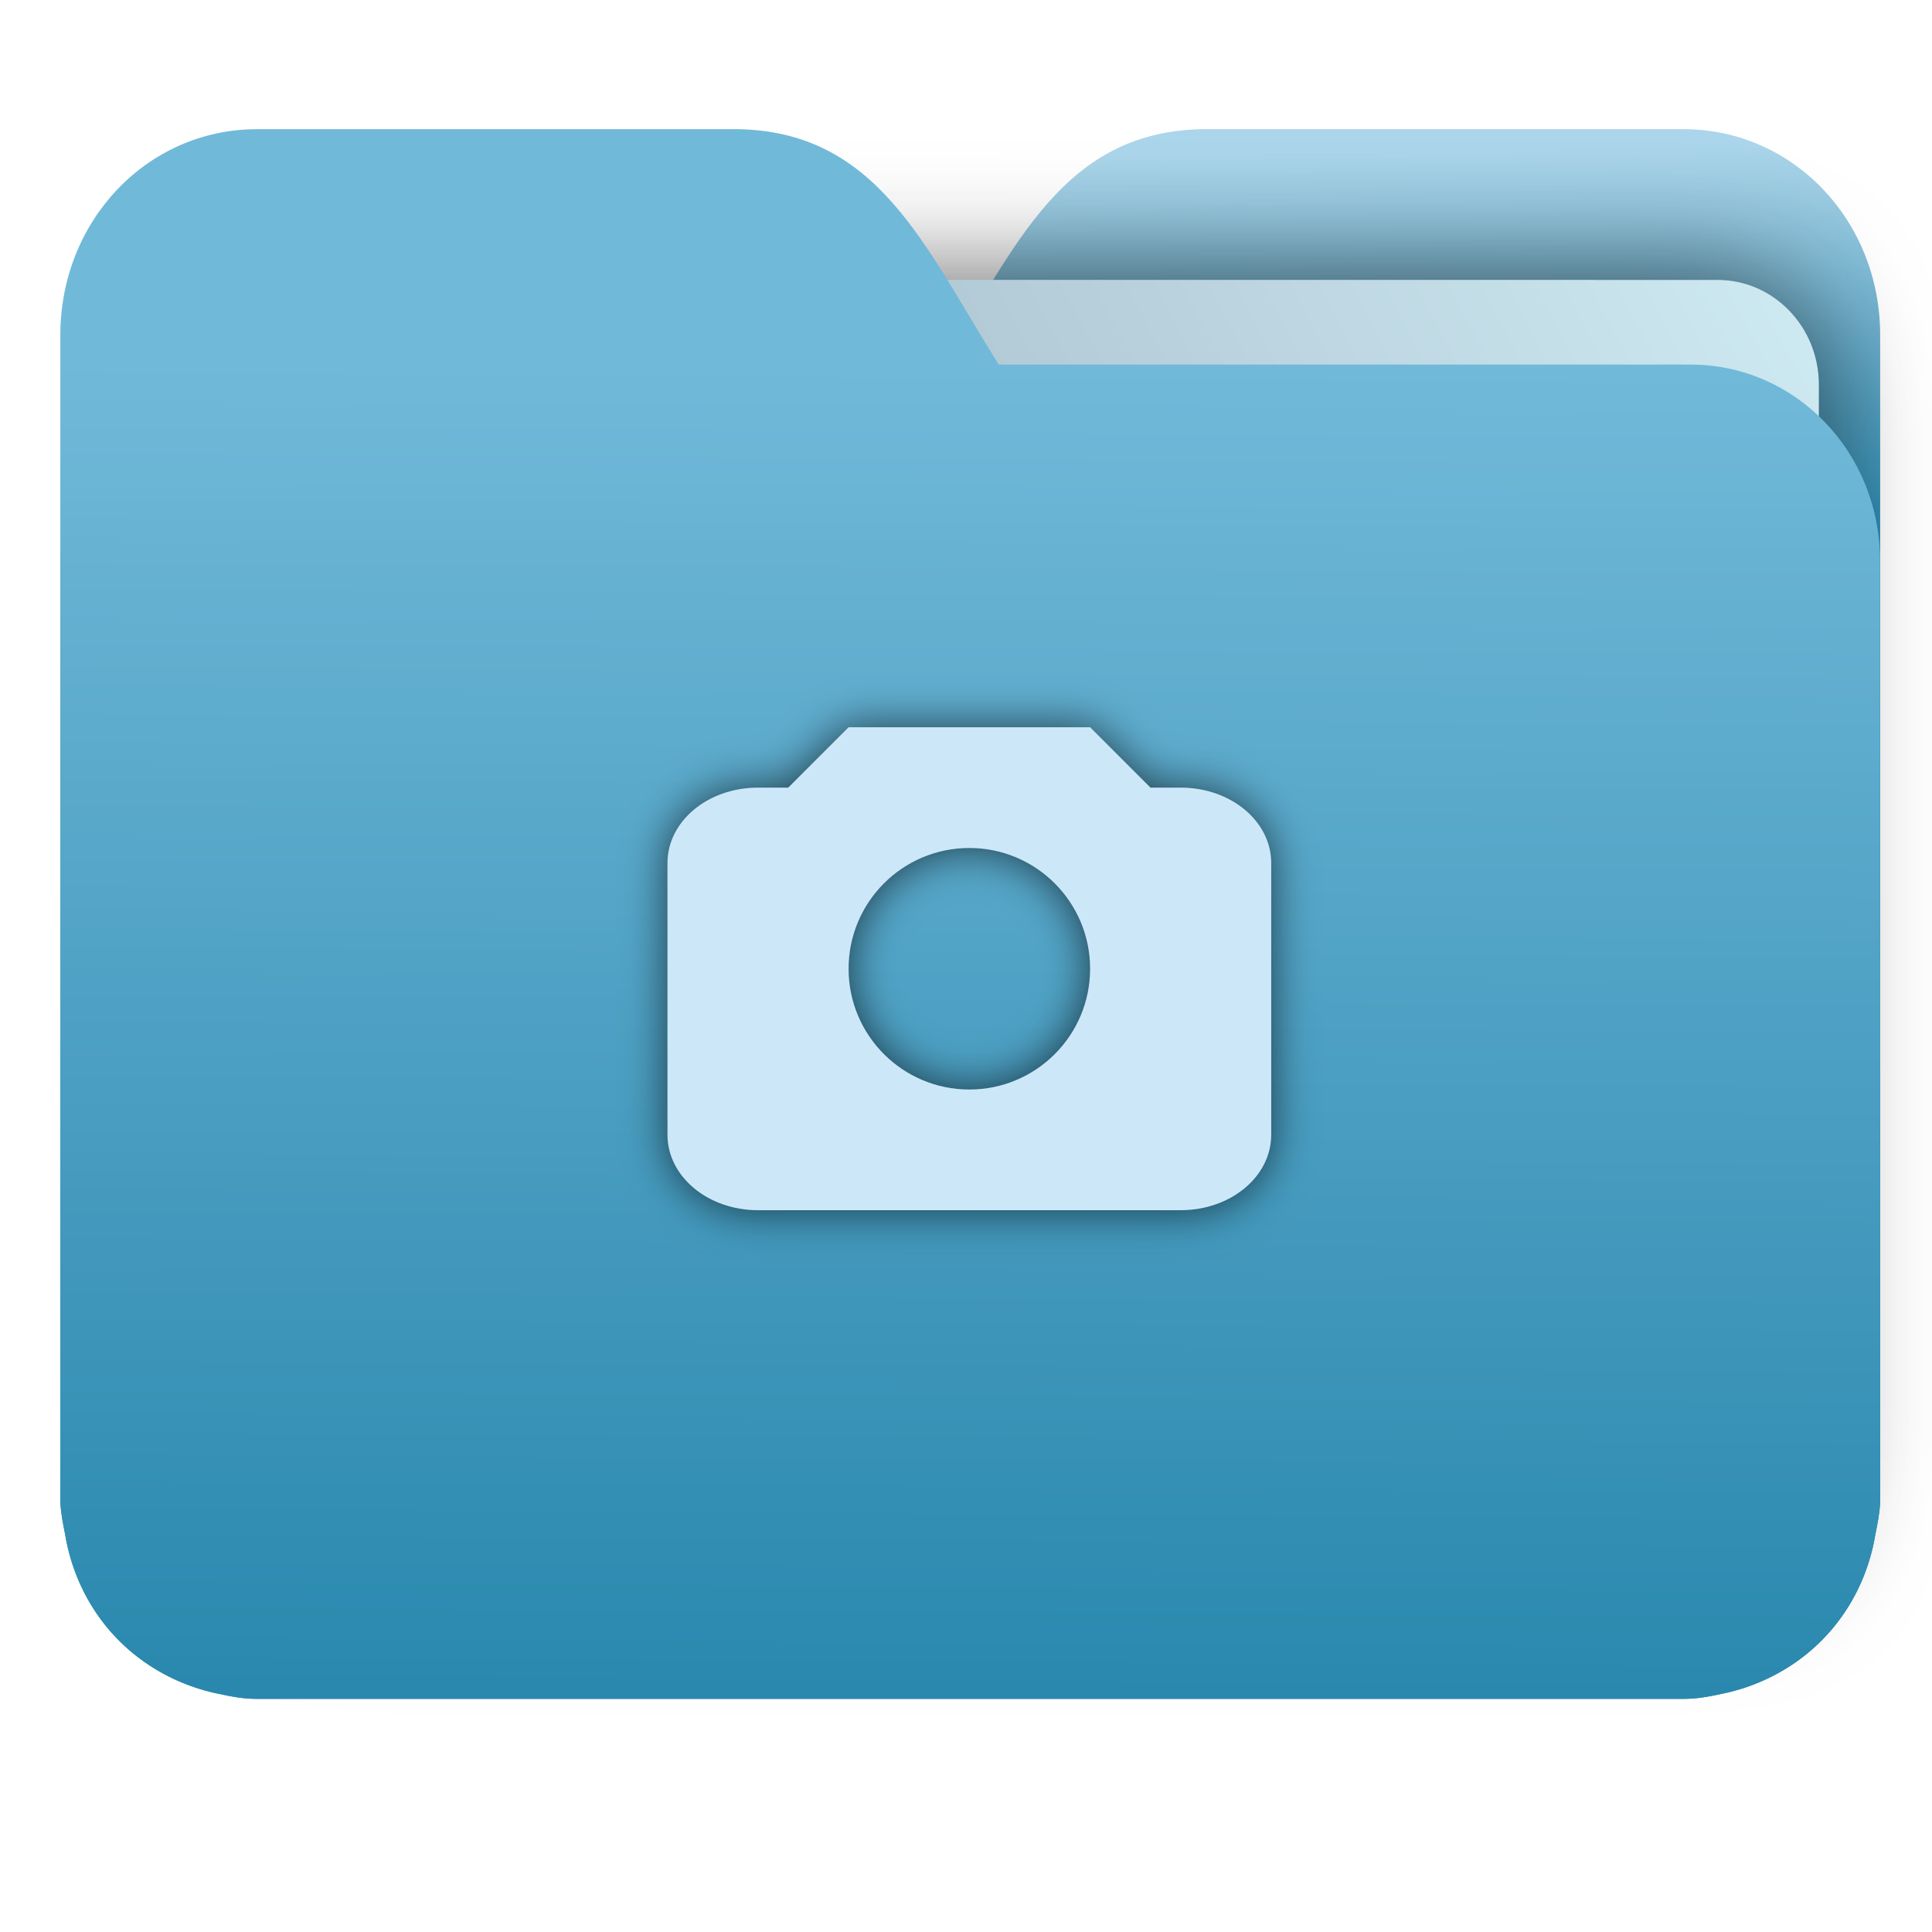
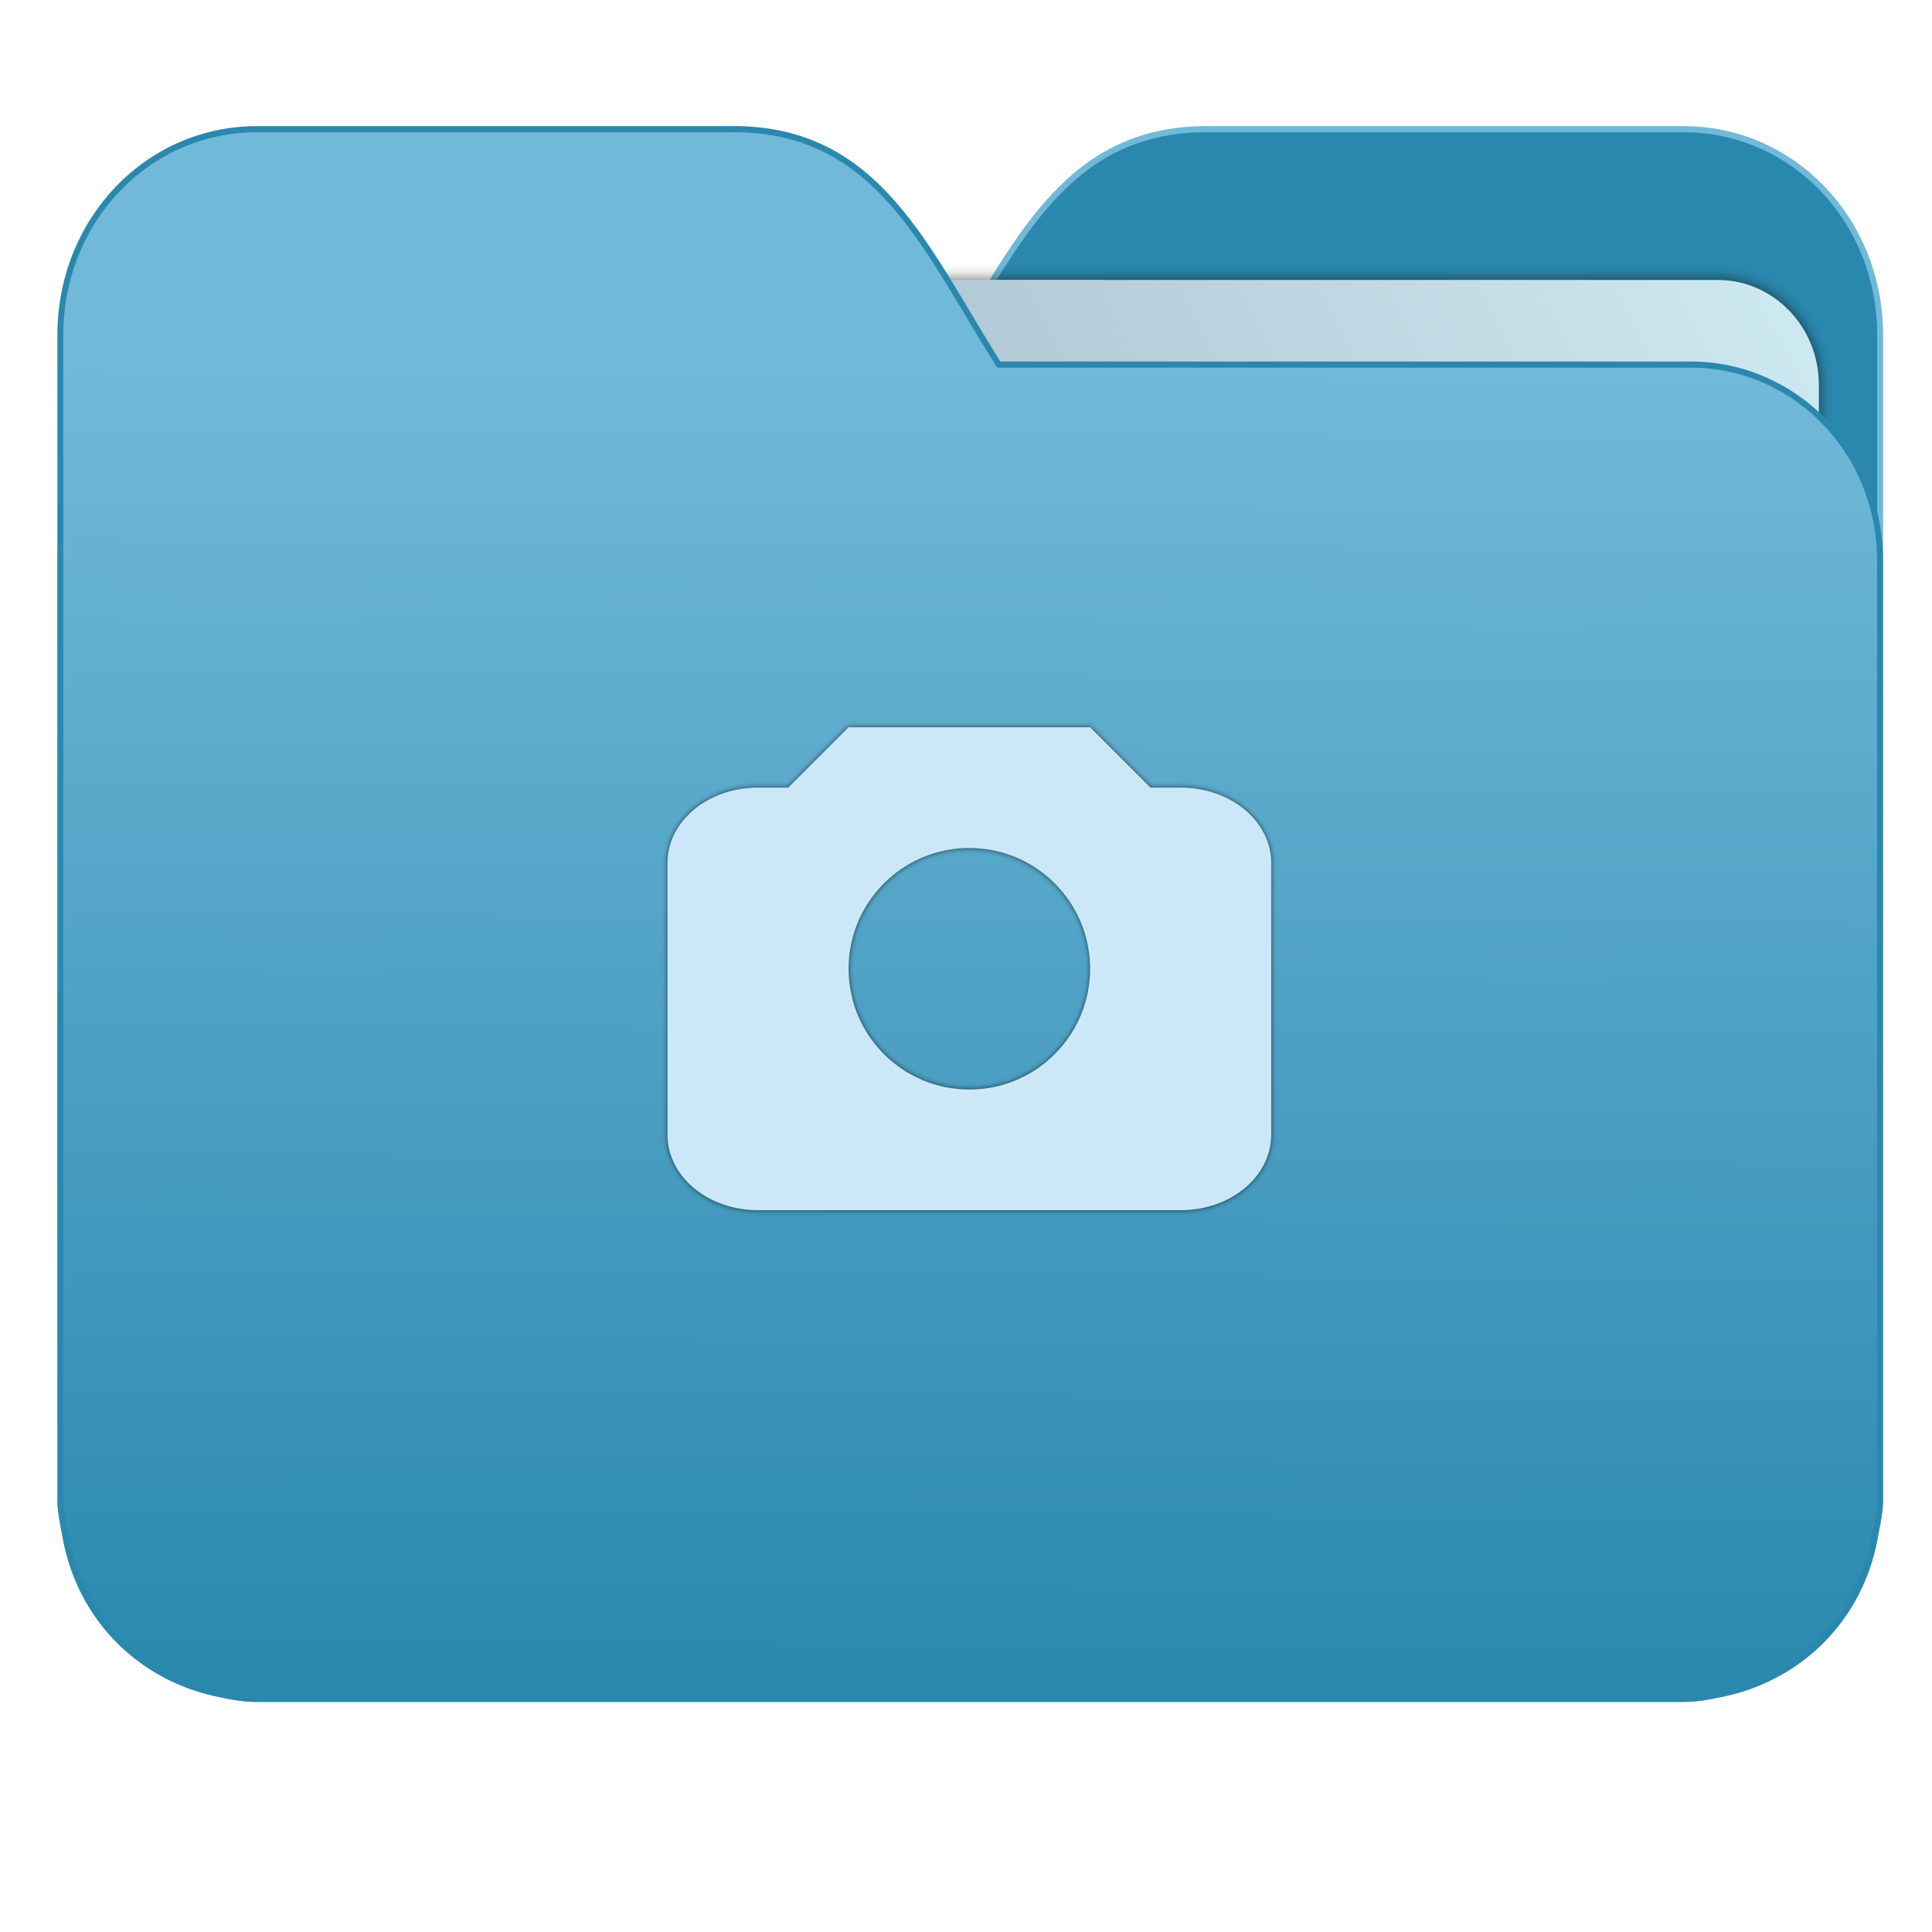
<svg xmlns="http://www.w3.org/2000/svg" xmlns:xlink="http://www.w3.org/1999/xlink" width="32" height="32" version="1" id="svg14">
  <defs id="defs18">
    <linearGradient id="linearGradient990">
      <stop id="stop986" offset="0" style="stop-color:#2a88ae;stop-opacity:1" />
      <stop id="stop988" offset="1" style="stop-color:#71b9d9;stop-opacity:1" />
-     </linearGradient>
-     <linearGradient id="linearGradient827">
-       <stop style="stop-color:#2a88ae;stop-opacity:1" offset="0" id="stop823" />
-       <stop style="stop-color:#abd5ea;stop-opacity:1" offset="1" id="stop825" />
    </linearGradient>
    <linearGradient id="linearGradient889">
      <stop style="stop-color:#8998ad;stop-opacity:1" offset="0" id="stop885" />
      <stop style="stop-color:#ceeaf2;stop-opacity:1" offset="1" id="stop887" />
    </linearGradient>
    <linearGradient xlink:href="#linearGradient990" id="linearGradient975" x1="-5.667" y1="22.201" x2="-5.597" y2="10.718" gradientUnits="userSpaceOnUse" gradientTransform="matrix(1.847134,0,0,1.847134,-1.697385,-28.43384)" />
    <linearGradient xlink:href="#linearGradient889" id="linearGradient891-3-3" x1="-34.169" y1="21.288" x2="-13.153" y2="7.458" gradientUnits="userSpaceOnUse" gradientTransform="matrix(1.227233,0,0,1.499845,17.68837,-21.17637)" />
-     <linearGradient gradientTransform="translate(3.688789,-17.01737)" xlink:href="#linearGradient827" id="linearGradient1037" x1="-8.097" y1="11.095" x2="-8.175" y2="4.938" gradientUnits="userSpaceOnUse" />
-     <filter style="color-interpolation-filters:sRGB" id="filter1178" x="-0.085" width="1.17" y="-0.11" height="1.22">
-       <feGaussianBlur stdDeviation="0.354" id="feGaussianBlur1180" />
+     <filter style="color-interpolation-filters:sRGB" id="filter873" x="-0.011" width="1.022" y="-0.013" height="1.027">
+       <feGaussianBlur stdDeviation="0.116" id="feGaussianBlur875" />
    </filter>
-     <filter style="color-interpolation-filters:sRGB" id="filter966" x="-0.086" width="1.173" y="-0.107" height="1.215">
-       <feGaussianBlur stdDeviation="0.929" id="feGaussianBlur968" />
+     <filter style="color-interpolation-filters:sRGB" id="filter953" x="-0.011" width="1.021" y="-0.014" height="1.027">
+       <feGaussianBlur stdDeviation="0.044" id="feGaussianBlur955" />
    </filter>
  </defs>
  <g id="g872" transform="matrix(1.000006,0,0,1.035279,28.57847,14.98028)">
-     <path d="m -8.585,-12.404 c -2.391,0 -3.167,1.885 -4.395,3.767 h -11.458 c -1.739,0 -3.139,1.4 -3.139,3.139 v 1.256 10.673 1.884 1.099 0.157 c 0.008,0.175 0.045,0.344 0.079,0.51 0.149,0.868 0.644,1.609 1.374,2.079 0.348,0.225 0.75,0.388 1.178,0.471 0.213,0.044 0.401,0.079 0.628,0.079 h 23.623 c 0.227,0 0.414,-0.034 0.628,-0.079 0.427,-0.083 0.829,-0.246 1.177,-0.471 0.73,-0.471 1.223,-1.212 1.374,-2.079 0.034,-0.166 0.07,-0.337 0.079,-0.51 V 9.414 8.316 -9.107 c 0,-1.836 -1.443,-3.296 -3.257,-3.296 H -8.583 Z" style="opacity:1;fill:url(#linearGradient1037);fill-opacity:1;stroke:none;stroke-width:1.256" id="path25-2" />
-     <rect style="opacity:0.647;vector-effect:none;fill:#080808;fill-opacity:1;fill-rule:nonzero;stroke:none;stroke-width:0.197;stroke-linecap:butt;stroke-linejoin:miter;stroke-miterlimit:4;stroke-dasharray:none;stroke-dashoffset:0;stroke-opacity:1;paint-order:markers stroke fill;filter:url(#filter966)" id="rect883-5-5-5" width="25.793" height="20.744" x="-24.246" y="-9.991" transform="matrix(1,1.0125852e-4,-6.7794228e-5,1,0,0)" ry="1.676" />
+     <path d="m -8.585,-12.404 c -2.391,0 -3.167,1.885 -4.395,3.767 h -11.458 c -1.739,0 -3.139,1.4 -3.139,3.139 v 1.256 10.673 1.884 1.099 0.157 c 0.008,0.175 0.045,0.344 0.079,0.51 0.149,0.868 0.644,1.609 1.374,2.079 0.348,0.225 0.75,0.388 1.178,0.471 0.213,0.044 0.401,0.079 0.628,0.079 h 23.623 c 0.227,0 0.414,-0.034 0.628,-0.079 0.427,-0.083 0.829,-0.246 1.177,-0.471 0.73,-0.471 1.223,-1.212 1.374,-2.079 0.034,-0.166 0.07,-0.337 0.079,-0.51 V 9.414 8.316 -9.107 c 0,-1.836 -1.443,-3.296 -3.257,-3.296 H -8.583 Z" style="opacity:1;fill:#2a88ae;fill-opacity:1;stroke:#71b9d9;stroke-width:0.098;stroke-opacity:1;stroke-miterlimit:4;stroke-dasharray:none" id="path25-2" />
+     <rect style="opacity:0.647;vector-effect:none;fill:#080808;fill-opacity:1;fill-rule:nonzero;stroke:none;stroke-width:0.197;stroke-linecap:butt;stroke-linejoin:miter;stroke-miterlimit:4;stroke-dasharray:none;stroke-dashoffset:0;stroke-opacity:1;paint-order:markers stroke fill;filter:url(#filter873)" id="rect883-5-5-5" width="25.793" height="20.744" x="-24.246" y="-9.991" transform="matrix(1,1.0125852e-4,-6.7794228e-5,1,0,0)" ry="1.676" />
    <rect style="opacity:1;vector-effect:none;fill:url(#linearGradient891-3-3);fill-opacity:1;fill-rule:nonzero;stroke:none;stroke-width:0.197;stroke-linecap:butt;stroke-linejoin:miter;stroke-miterlimit:4;stroke-dasharray:none;stroke-dashoffset:0;stroke-opacity:1;paint-order:markers stroke fill" id="rect883-5-5" width="25.793" height="20.744" x="-24.246" y="-9.991" transform="matrix(1,1.0125852e-4,-6.7794228e-5,1,0,0)" ry="1.676" />
-     <path d="m -16.431,-12.404 c 2.391,0 3.167,1.885 4.395,3.767 h 11.458 c 1.739,0 3.139,1.4 3.139,3.139 v 1.256 10.673 1.884 1.099 0.157 c -0.008,0.175 -0.045,0.344 -0.079,0.51 -0.149,0.868 -0.644,1.609 -1.374,2.079 -0.348,0.225 -0.75,0.388 -1.178,0.471 -0.213,0.044 -0.401,0.079 -0.628,0.079 H -24.321 c -0.227,0 -0.414,-0.034 -0.628,-0.079 -0.427,-0.083 -0.829,-0.246 -1.177,-0.471 -0.73,-0.471 -1.223,-1.212 -1.374,-2.079 -0.034,-0.166 -0.07,-0.337 -0.079,-0.51 V 9.414 8.316 -9.107 c 0,-1.836 1.443,-3.296 3.257,-3.296 h 7.887 z" style="opacity:1;fill:url(#linearGradient975);fill-opacity:1;stroke:none;stroke-width:1.256" id="path25" />
-     <path style="opacity:0.647;fill:#000000;fill-opacity:1;stroke-width:0.983;filter:url(#filter1178)" d="m -14.523,-2.835 -1,0.966 h -0.5 c -0.831,0 -1.5,0.538 -1.5,1.207 V 3.685 c 0,0.668 0.669,1.207 1.5,1.207 h 7 c 0.831,0 1.5,-0.539 1.5,-1.207 v -4.347 c 0,-0.669 -0.669,-1.207 -1.5,-1.207 H -9.523 l -1,-0.966 z m 2,1.932 a 2,1.932 0 0 1 2,1.932 2,1.932 0 0 1 -2,1.932 2,1.932 0 0 1 -2,-1.932 2,1.932 0 0 1 2,-1.932 z" id="path14-3-3" />
+     <path d="m -16.431,-12.404 c 2.391,0 3.167,1.885 4.395,3.767 h 11.458 c 1.739,0 3.139,1.4 3.139,3.139 v 1.256 10.673 1.884 1.099 0.157 c -0.008,0.175 -0.045,0.344 -0.079,0.51 -0.149,0.868 -0.644,1.609 -1.374,2.079 -0.348,0.225 -0.75,0.388 -1.178,0.471 -0.213,0.044 -0.401,0.079 -0.628,0.079 H -24.321 c -0.227,0 -0.414,-0.034 -0.628,-0.079 -0.427,-0.083 -0.829,-0.246 -1.177,-0.471 -0.73,-0.471 -1.223,-1.212 -1.374,-2.079 -0.034,-0.166 -0.07,-0.337 -0.079,-0.51 V 9.414 8.316 -9.107 c 0,-1.836 1.443,-3.296 3.257,-3.296 h 7.887 z" style="opacity:1;fill:url(#linearGradient975);fill-opacity:1;stroke:#2a88ae;stroke-width:0.098;stroke-opacity:1;stroke-miterlimit:4;stroke-dasharray:none" id="path25" />
+     <path style="opacity:0.647;fill:#000000;fill-opacity:1;stroke-width:0.983;filter:url(#filter953)" d="m -14.523,-2.835 -1,0.966 h -0.5 c -0.831,0 -1.5,0.538 -1.5,1.207 V 3.685 c 0,0.668 0.669,1.207 1.5,1.207 h 7 c 0.831,0 1.5,-0.539 1.5,-1.207 v -4.347 c 0,-0.669 -0.669,-1.207 -1.5,-1.207 H -9.523 l -1,-0.966 z m 2,1.932 a 2,1.932 0 0 1 2,1.932 2,1.932 0 0 1 -2,1.932 2,1.932 0 0 1 -2,-1.932 2,1.932 0 0 1 2,-1.932 z" id="path14-3-3" />
    <path style="opacity:1;fill:#cce8f8;fill-opacity:1;stroke-width:0.983" d="m -14.523,-2.835 -1,0.966 h -0.5 c -0.831,0 -1.5,0.538 -1.5,1.207 V 3.685 c 0,0.668 0.669,1.207 1.5,1.207 h 7 c 0.831,0 1.5,-0.539 1.5,-1.207 v -4.347 c 0,-0.669 -0.669,-1.207 -1.5,-1.207 H -9.523 l -1,-0.966 z m 2,1.932 a 2,1.932 0 0 1 2,1.932 2,1.932 0 0 1 -2,1.932 2,1.932 0 0 1 -2,-1.932 2,1.932 0 0 1 2,-1.932 z" id="path14-3" />
  </g>
</svg>
